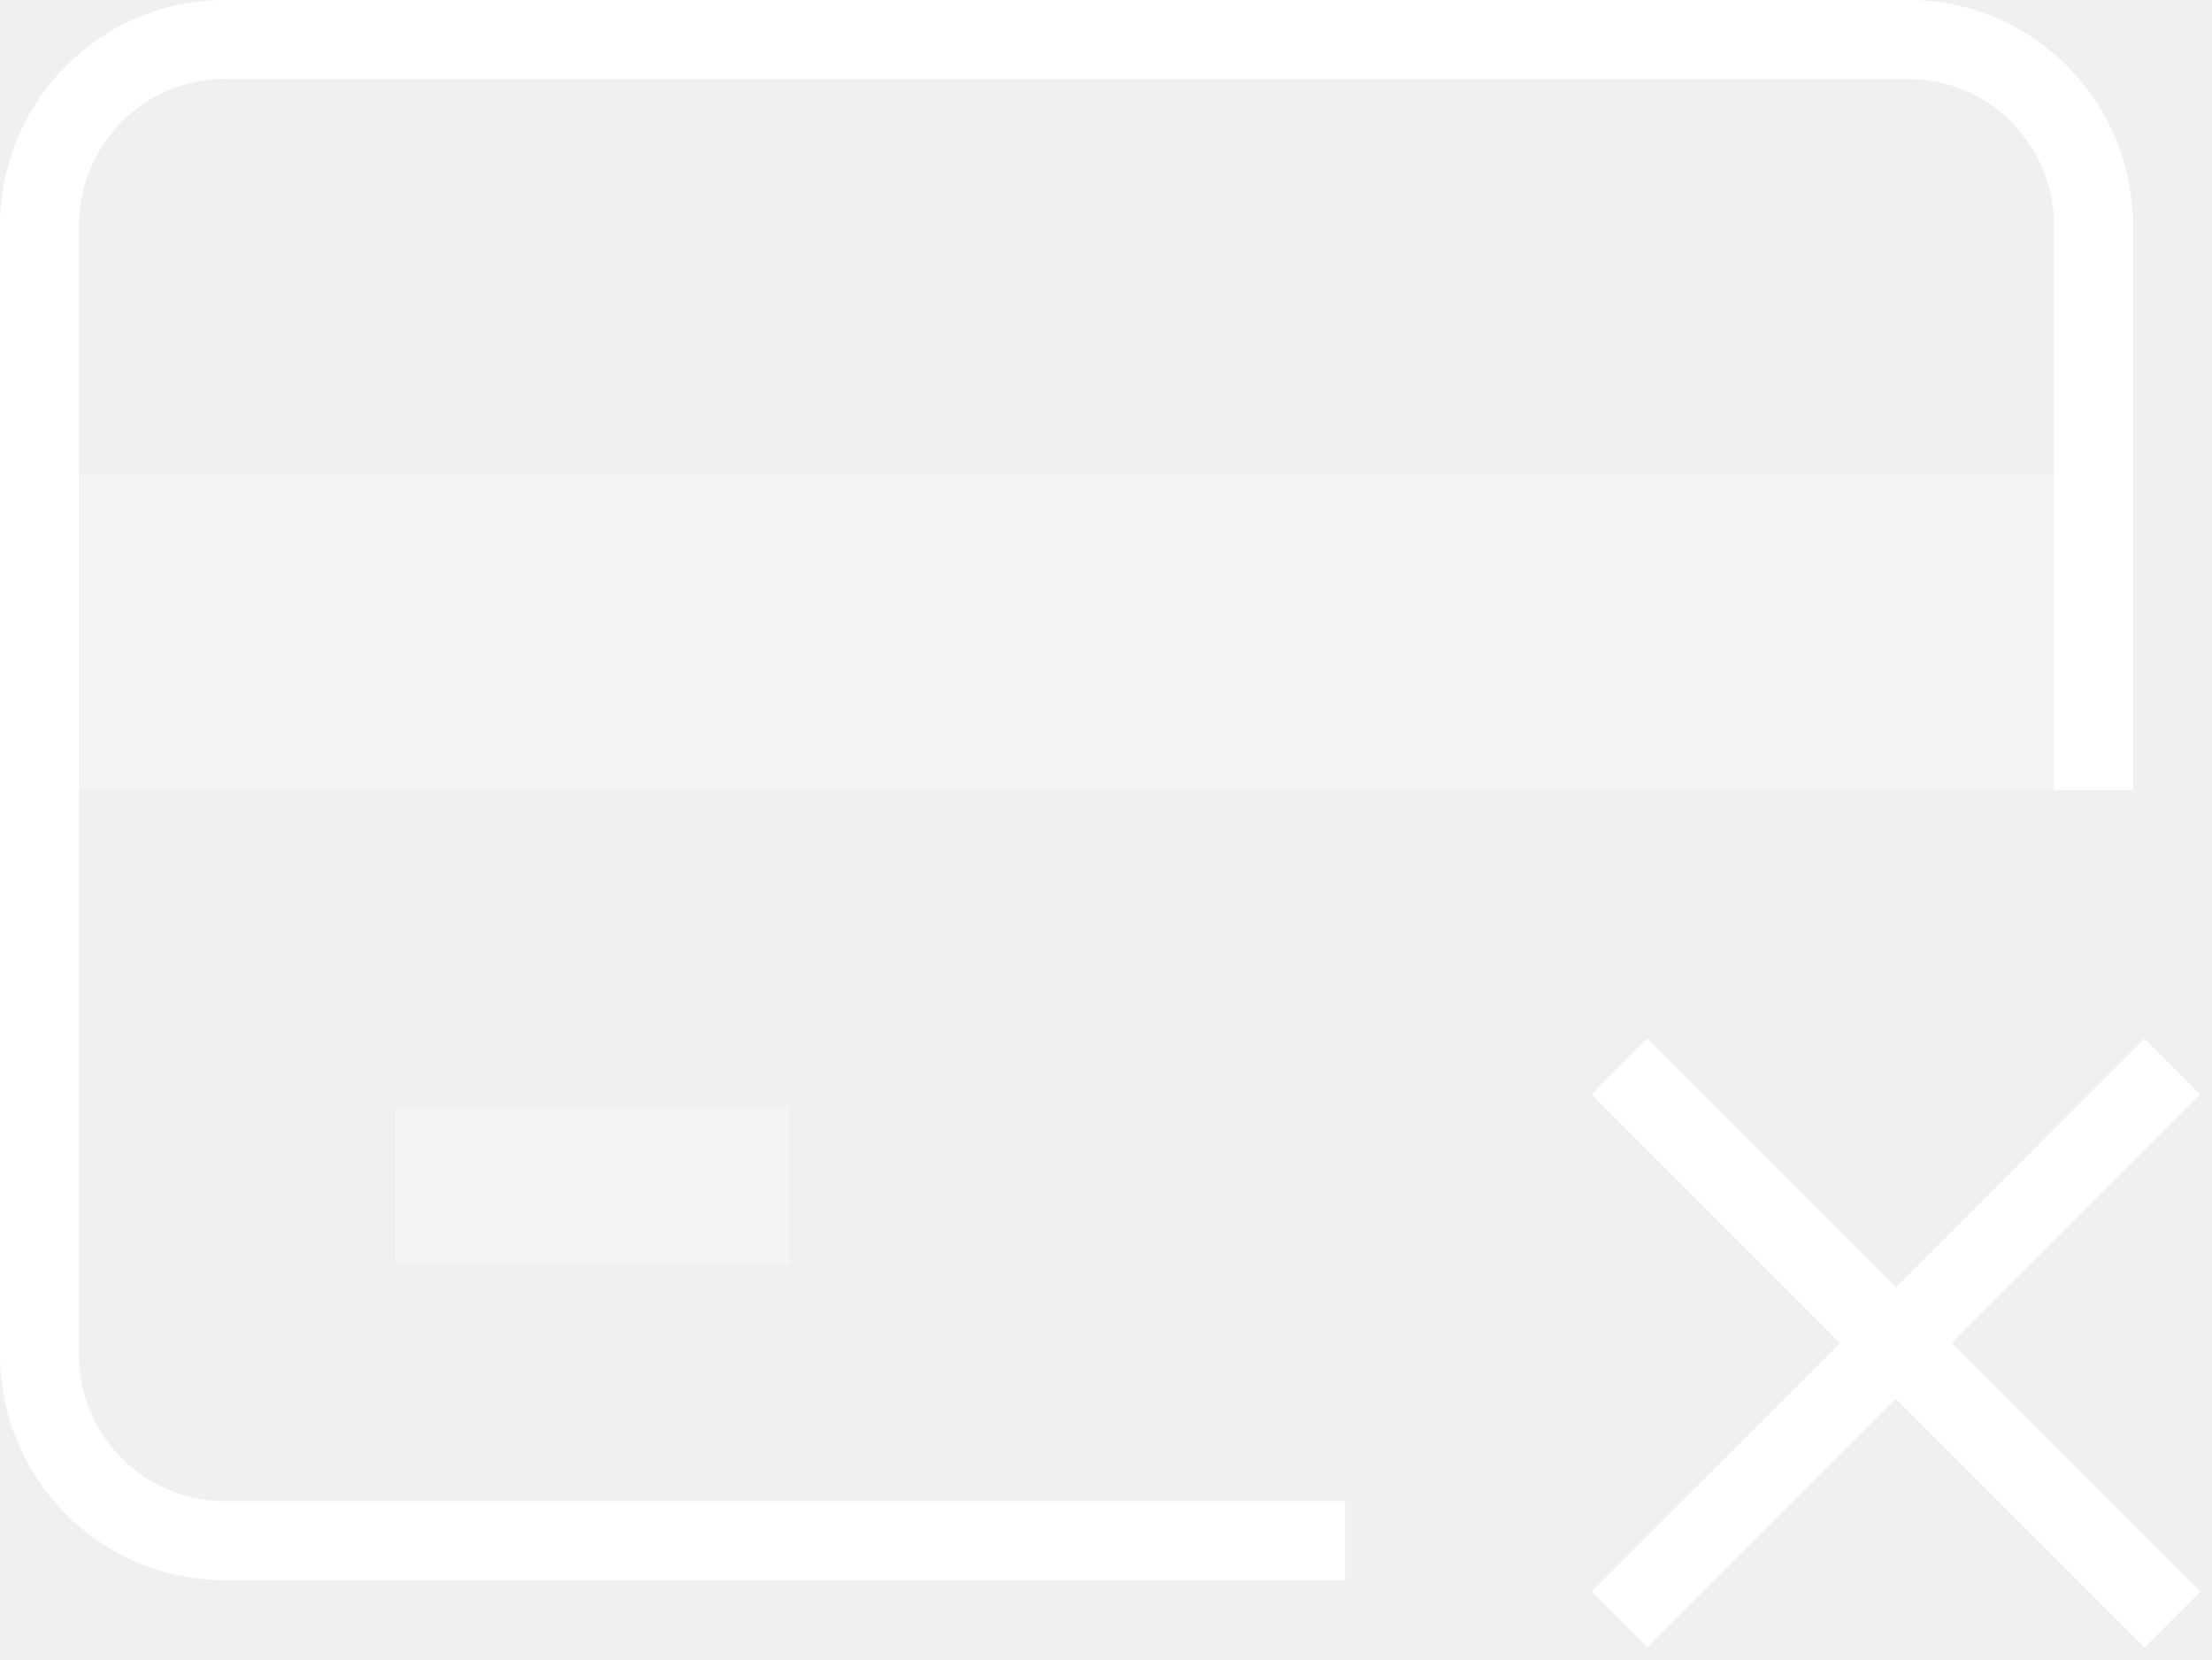
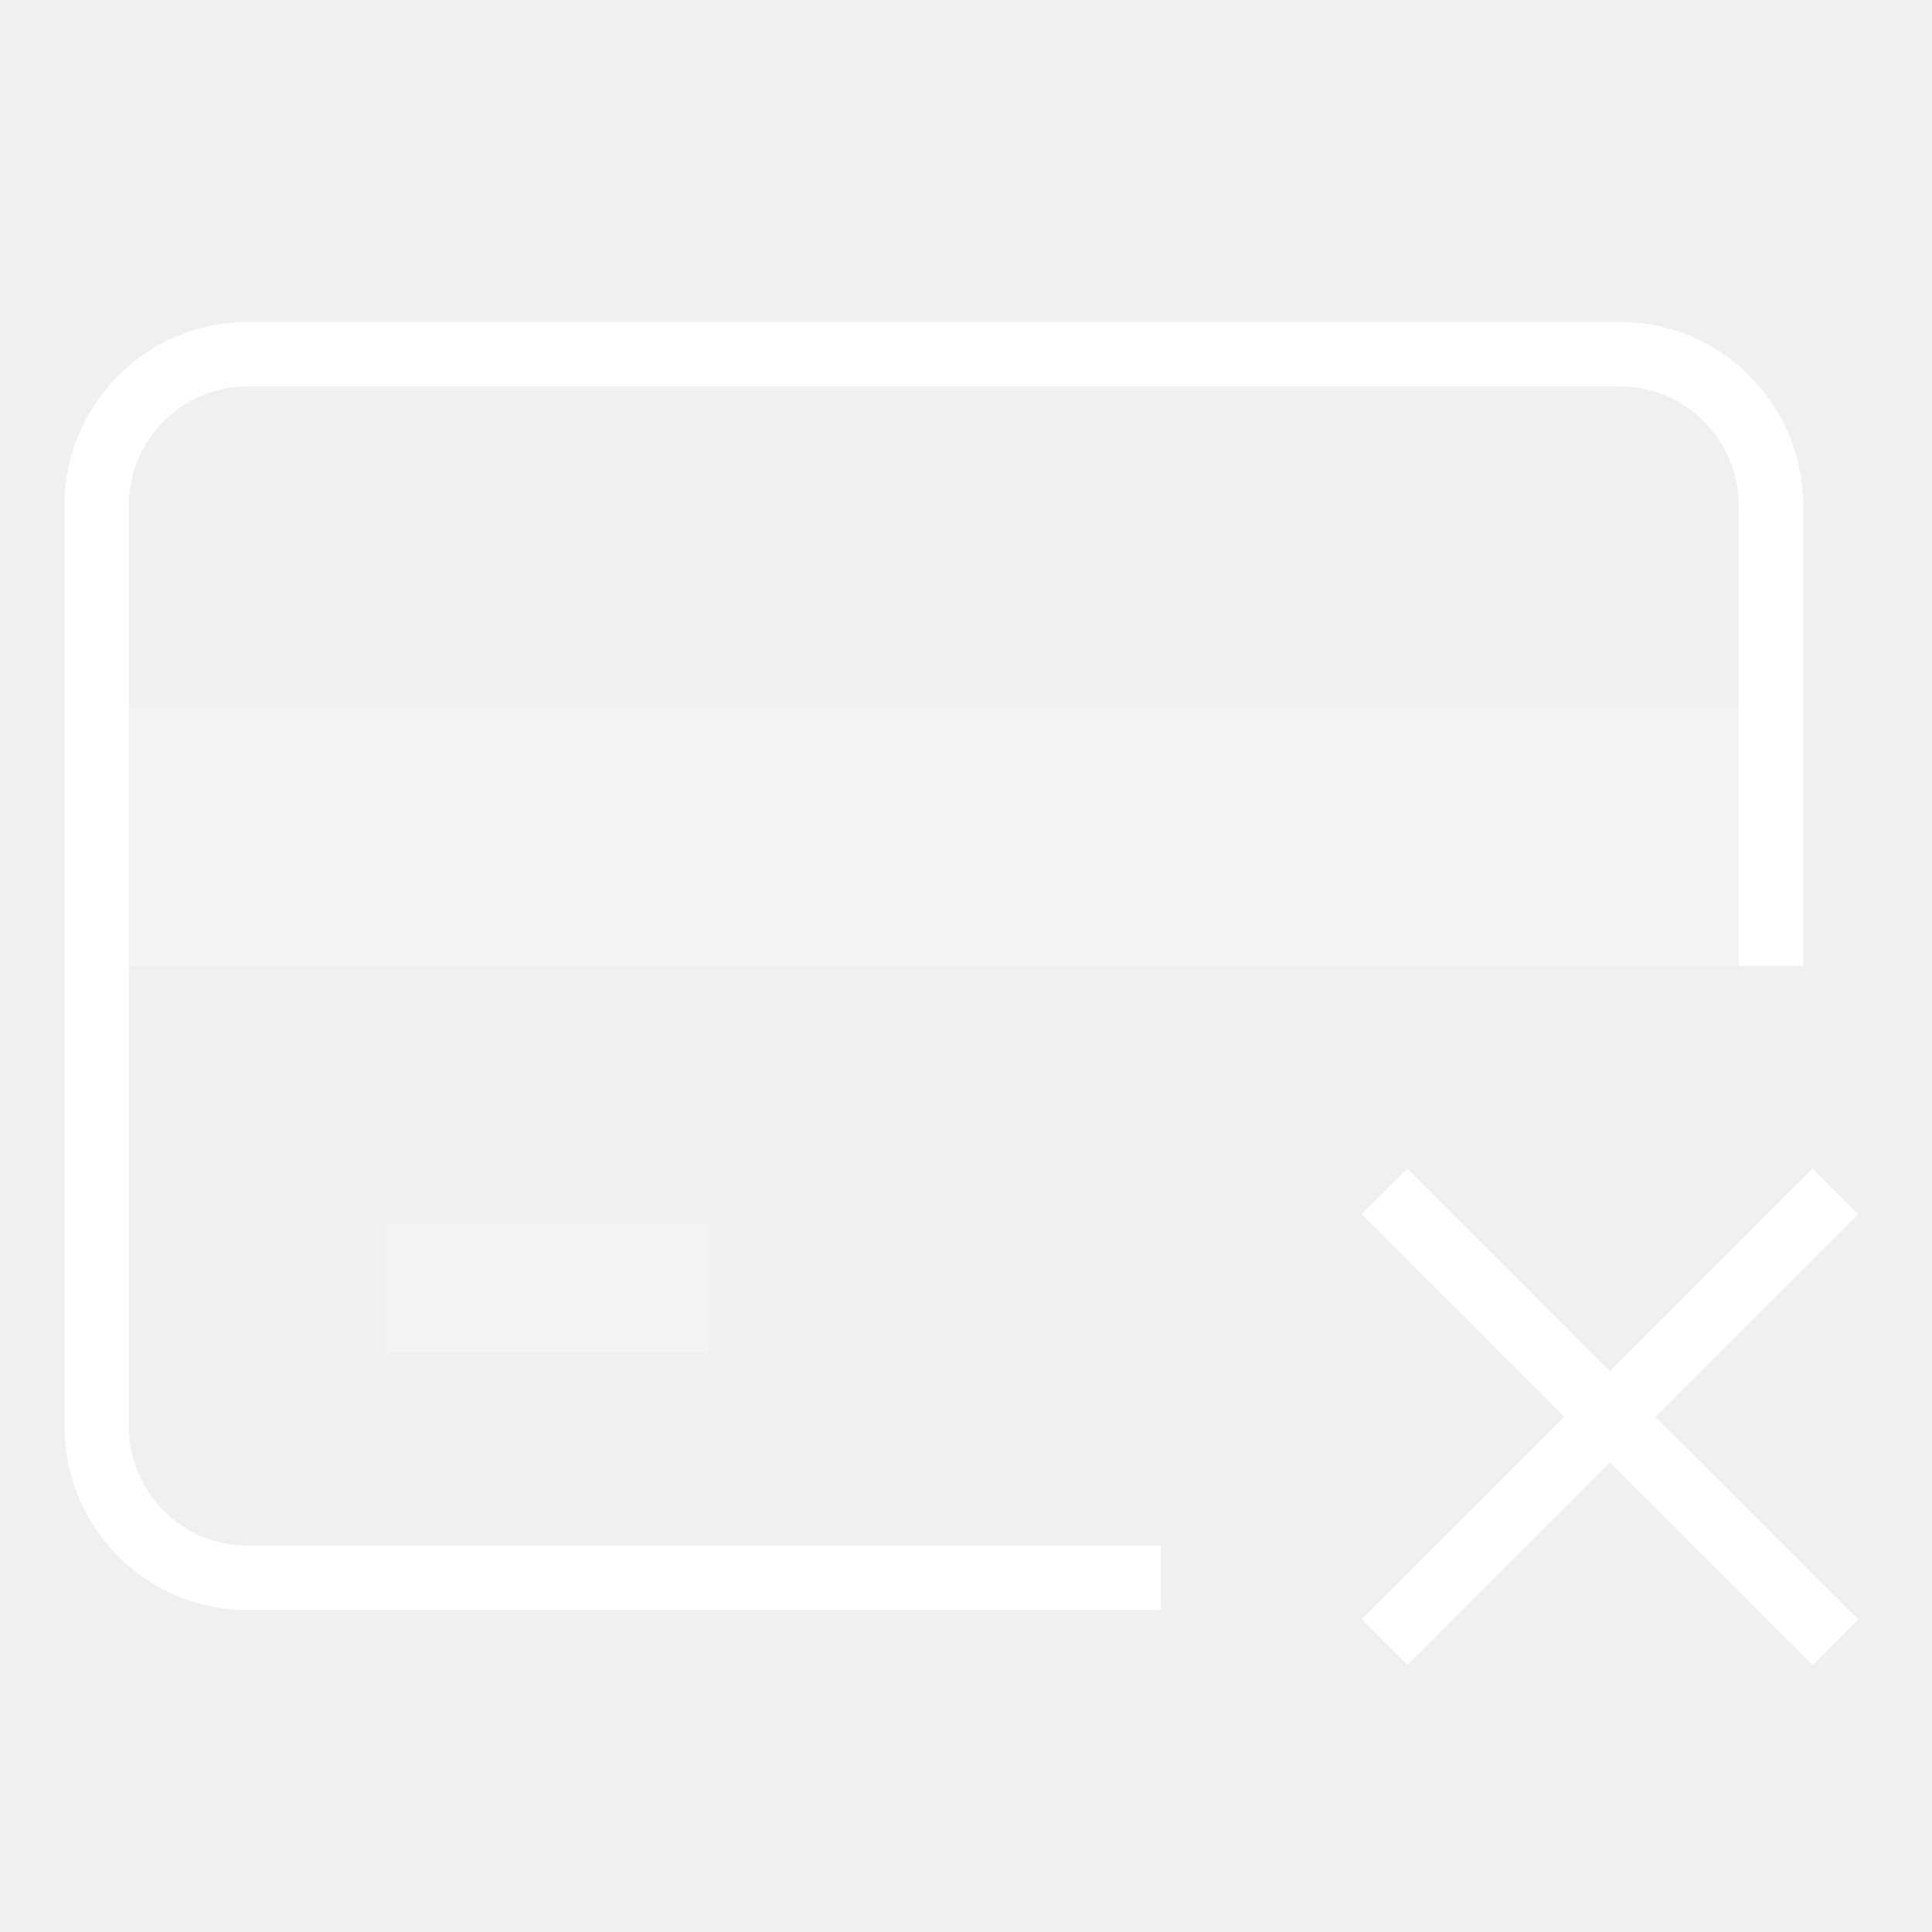
- <svg xmlns="http://www.w3.org/2000/svg" width="28" height="21" viewBox="0 0 28 21">
-   <g fill="none" fill-rule="evenodd" transform="translate(-1 -5)">
+ <svg xmlns="http://www.w3.org/2000/svg" width="30" height="30" viewBox="0 0 30 30">
+   <g fill="none" fill-rule="evenodd">
    <polygon points="0 0 30 0 30 30 0 30" />
    <path fill="#FFF" fill-rule="nonzero" d="M6,19 L11,19 L11,21 L6,21 L6,19 Z M2,11 L27,11 L27,15 L2,15 L2,11 Z" opacity=".3" />
    <polygon fill="#FFF" fill-rule="nonzero" points="25 21.293 28.146 18.146 28.854 18.854 25.707 22 28.854 25.146 28.146 25.854 25 22.707 21.854 25.854 21.146 25.146 24.293 22 21.146 18.854 21.854 18.146" />
    <path fill="#FFF" fill-rule="nonzero" d="M28,15 L28,7.857 C28,6.279 26.728,5 25.158,5 L3.842,5 C2.272,5 1,6.279 1,7.857 L1,22.143 C1,23.721 2.272,25 3.842,25 L18.027,25 L18.027,24 L3.842,24 C2.826,24 2,23.17 2,22.143 L2,7.857 C2,6.83 2.826,6 3.842,6 L25.158,6 C26.174,6 27,6.83 27,7.857 L27,15 L28,15 Z" />
  </g>
</svg>
